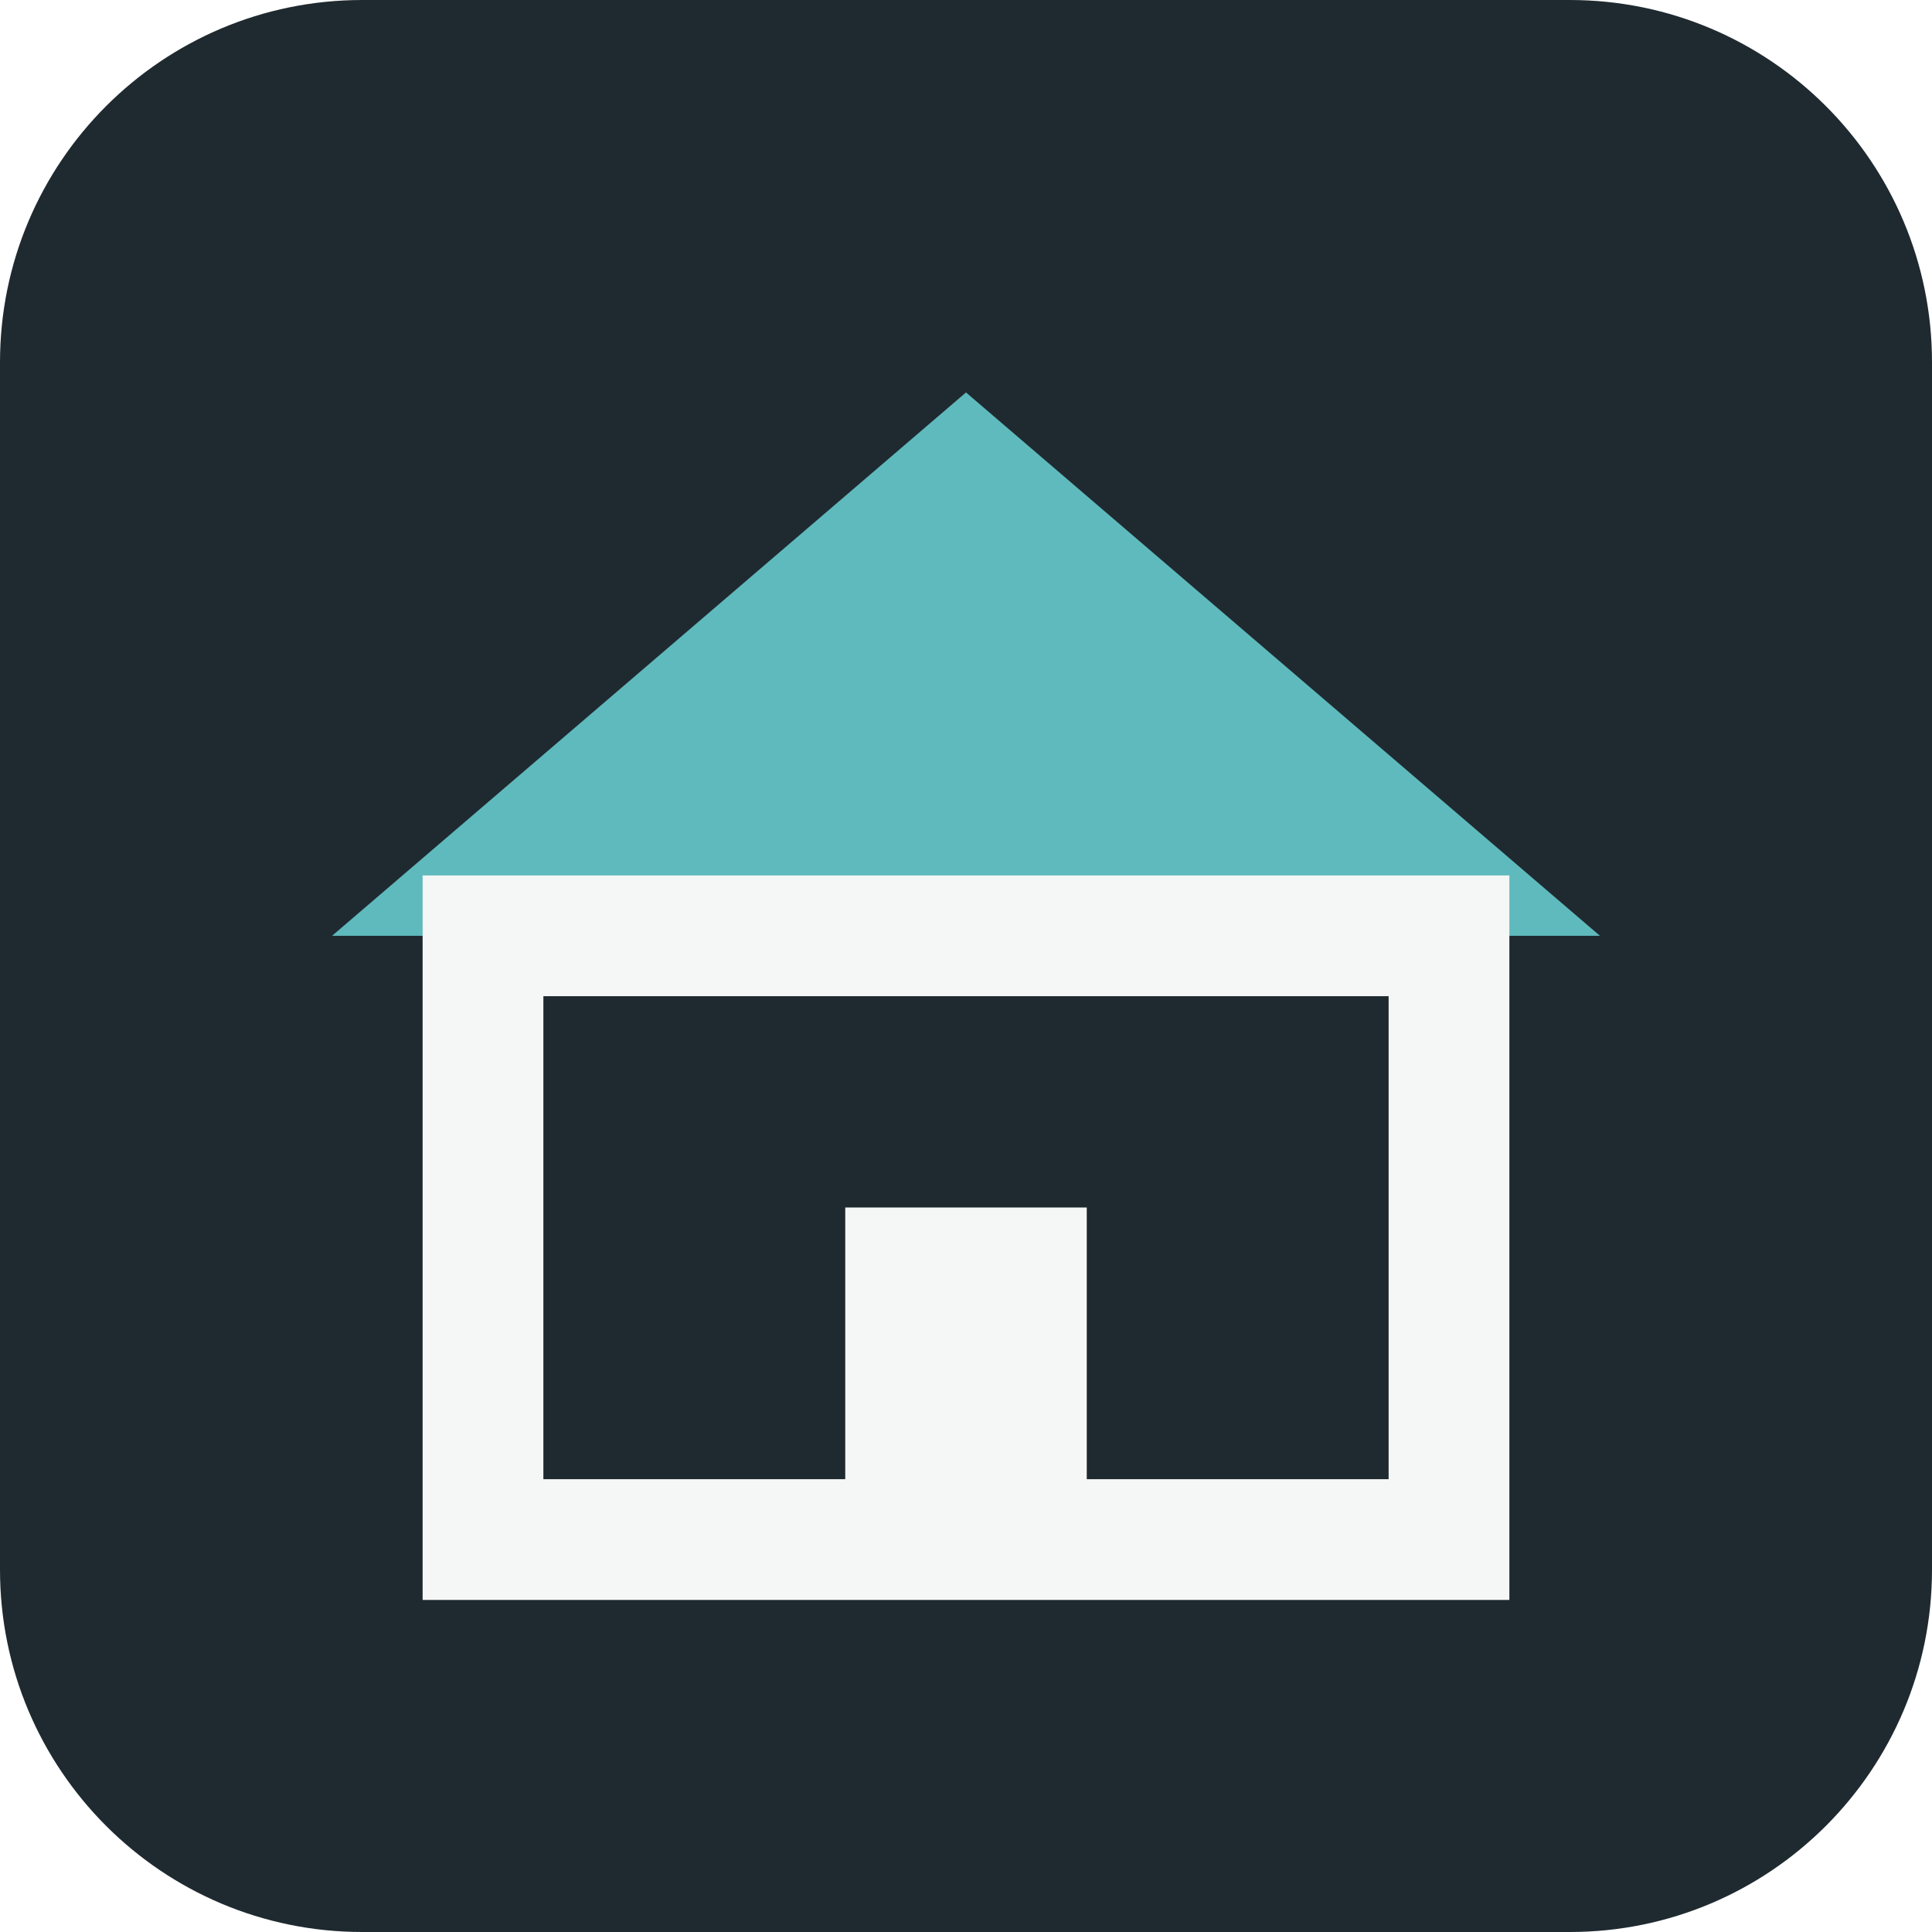
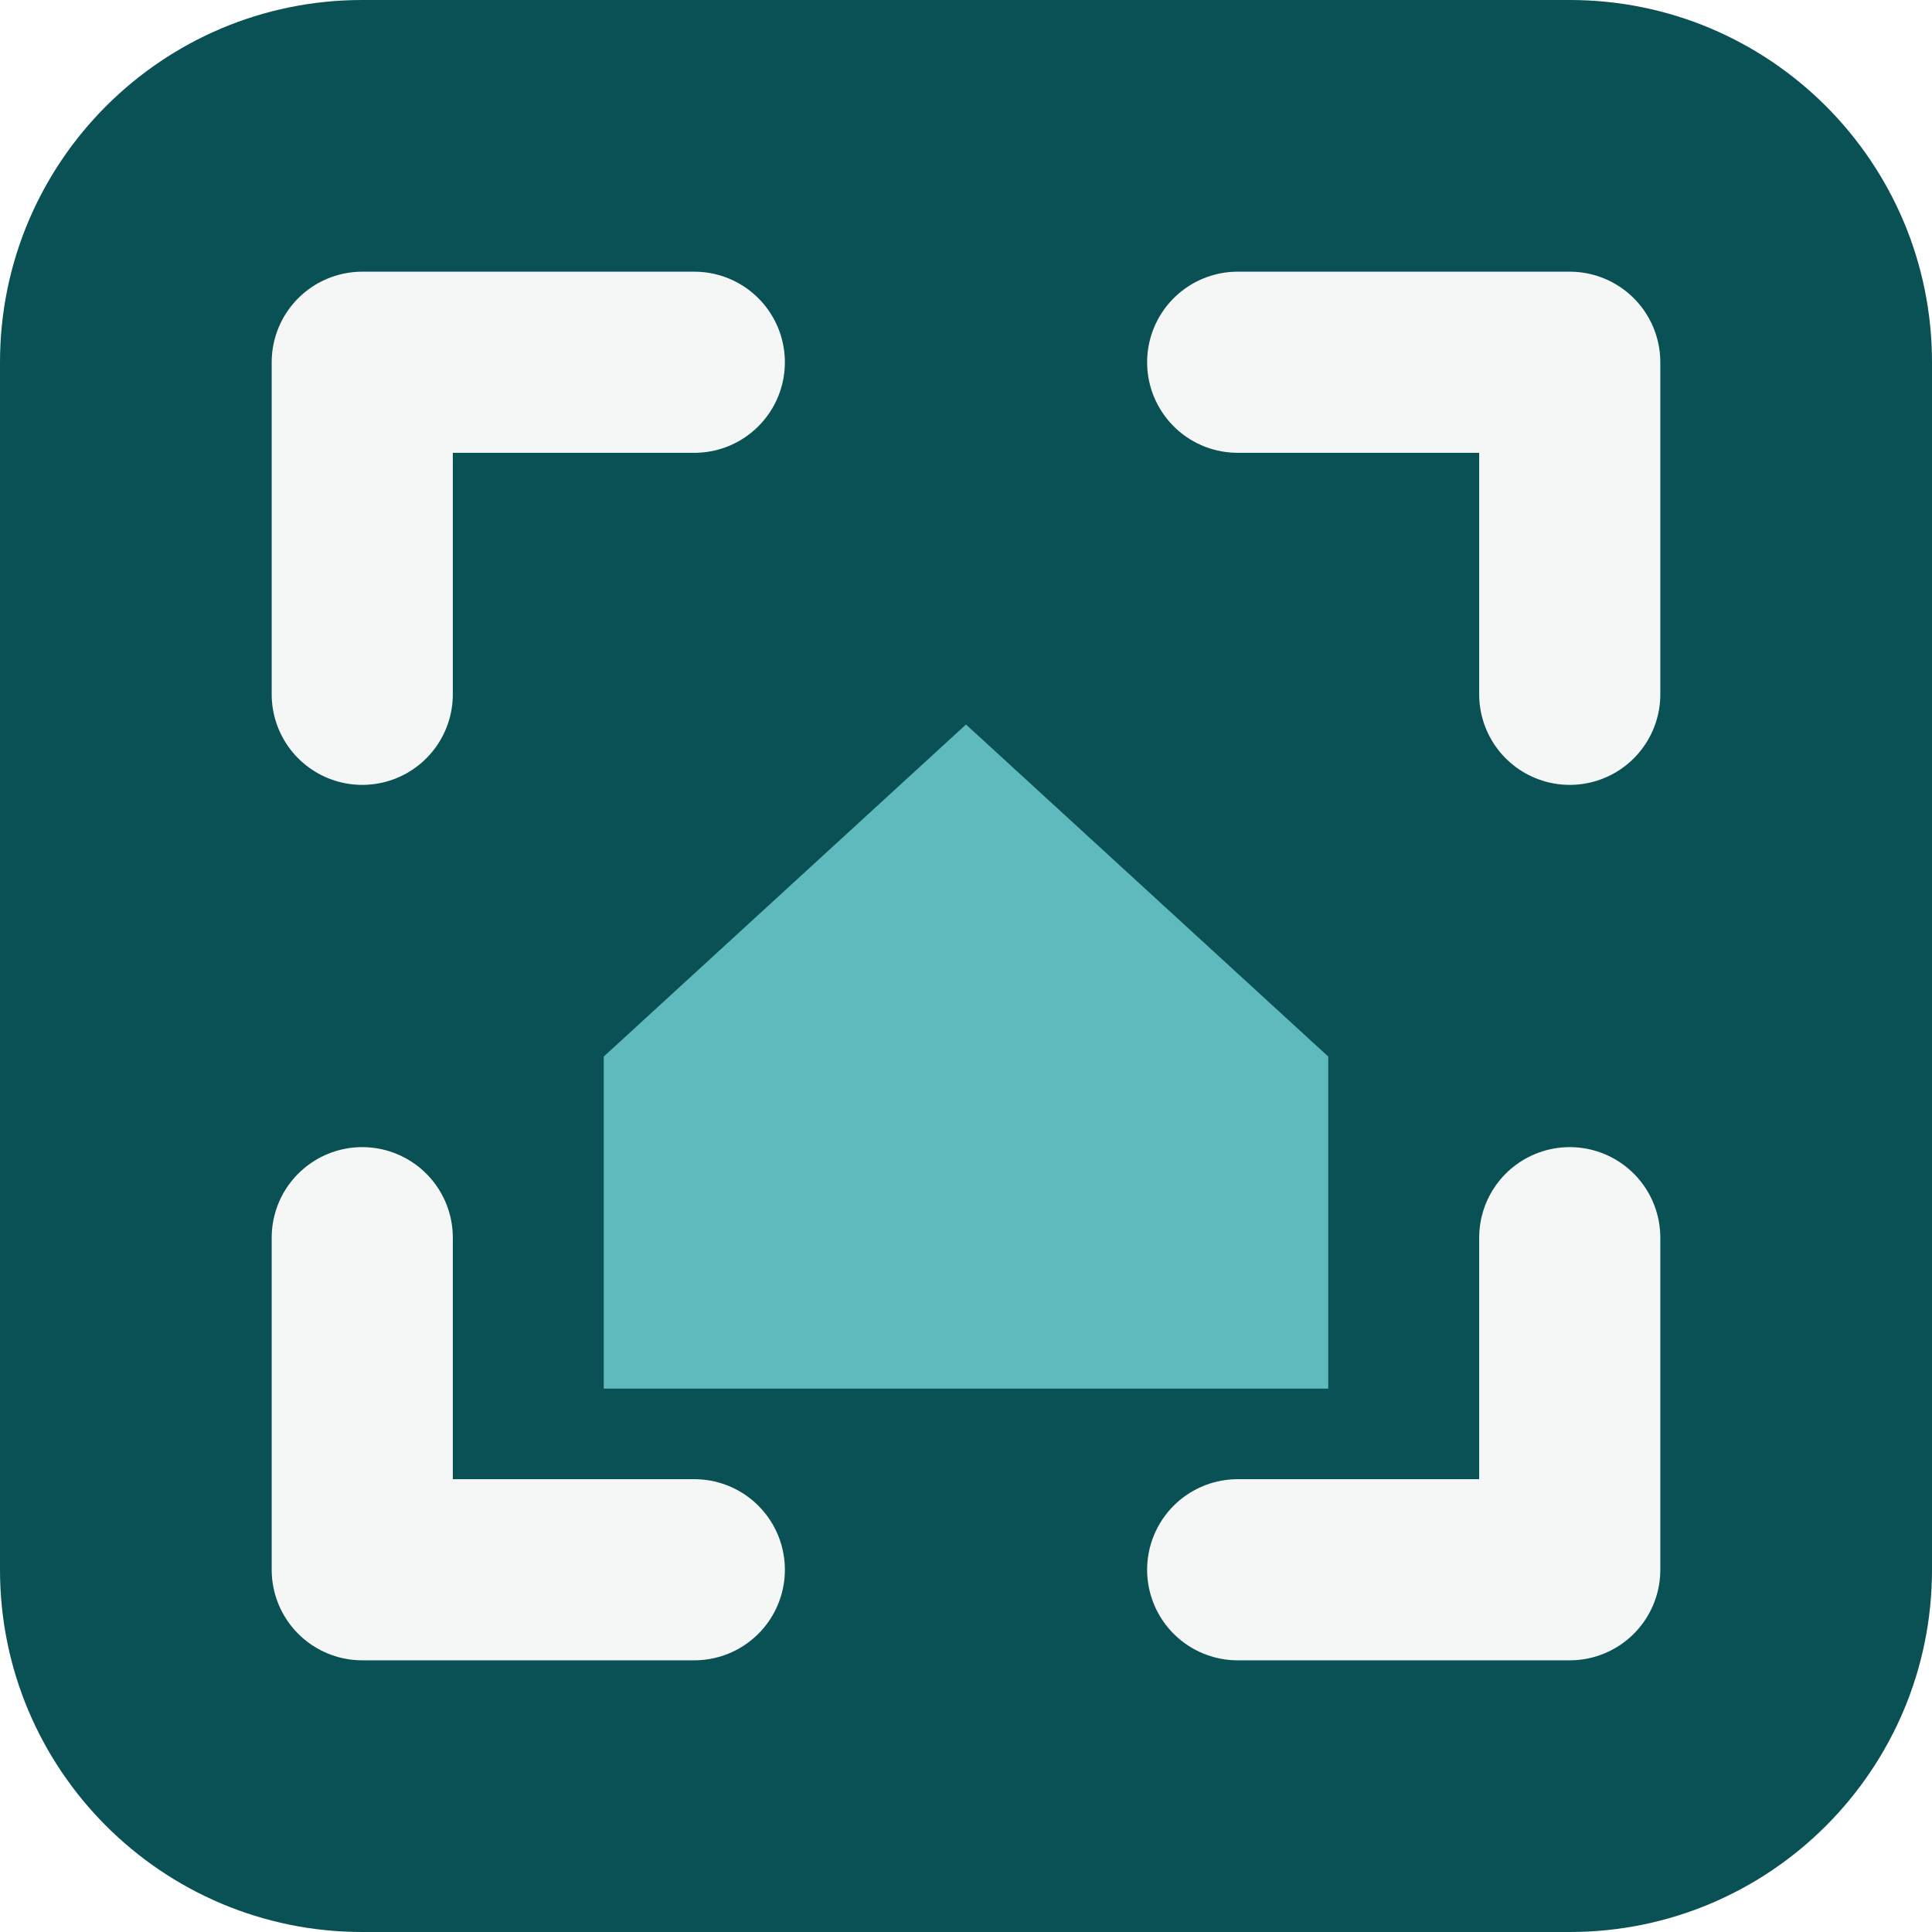
<svg xmlns="http://www.w3.org/2000/svg" viewBox="0 0 64 64">
-   <rect width="64" height="64" rx="12" fill="#1F2A30" />
-   <path d="M11 31 32 13 53 31Z" fill="#5FBABD" />
-   <rect x="16" y="31" width="32" height="20" fill="none" stroke="#F5F7F6" stroke-width="4" />
-   <rect x="28" y="40" width="8" height="11" fill="#F5F7F6" />
+   <rect width="64" height="64" rx="12" fill="#0A5155" />
+   <path d="M12 23V12H23M41 12H52V23M52 41V52H41M23 52H12V41" fill="none" stroke="#F5F7F6" stroke-width="6" stroke-linecap="round" stroke-linejoin="round" />
+   <path d="M20 35 32 24 44 35V46H20Z" fill="#5FBABD" />
</svg>
